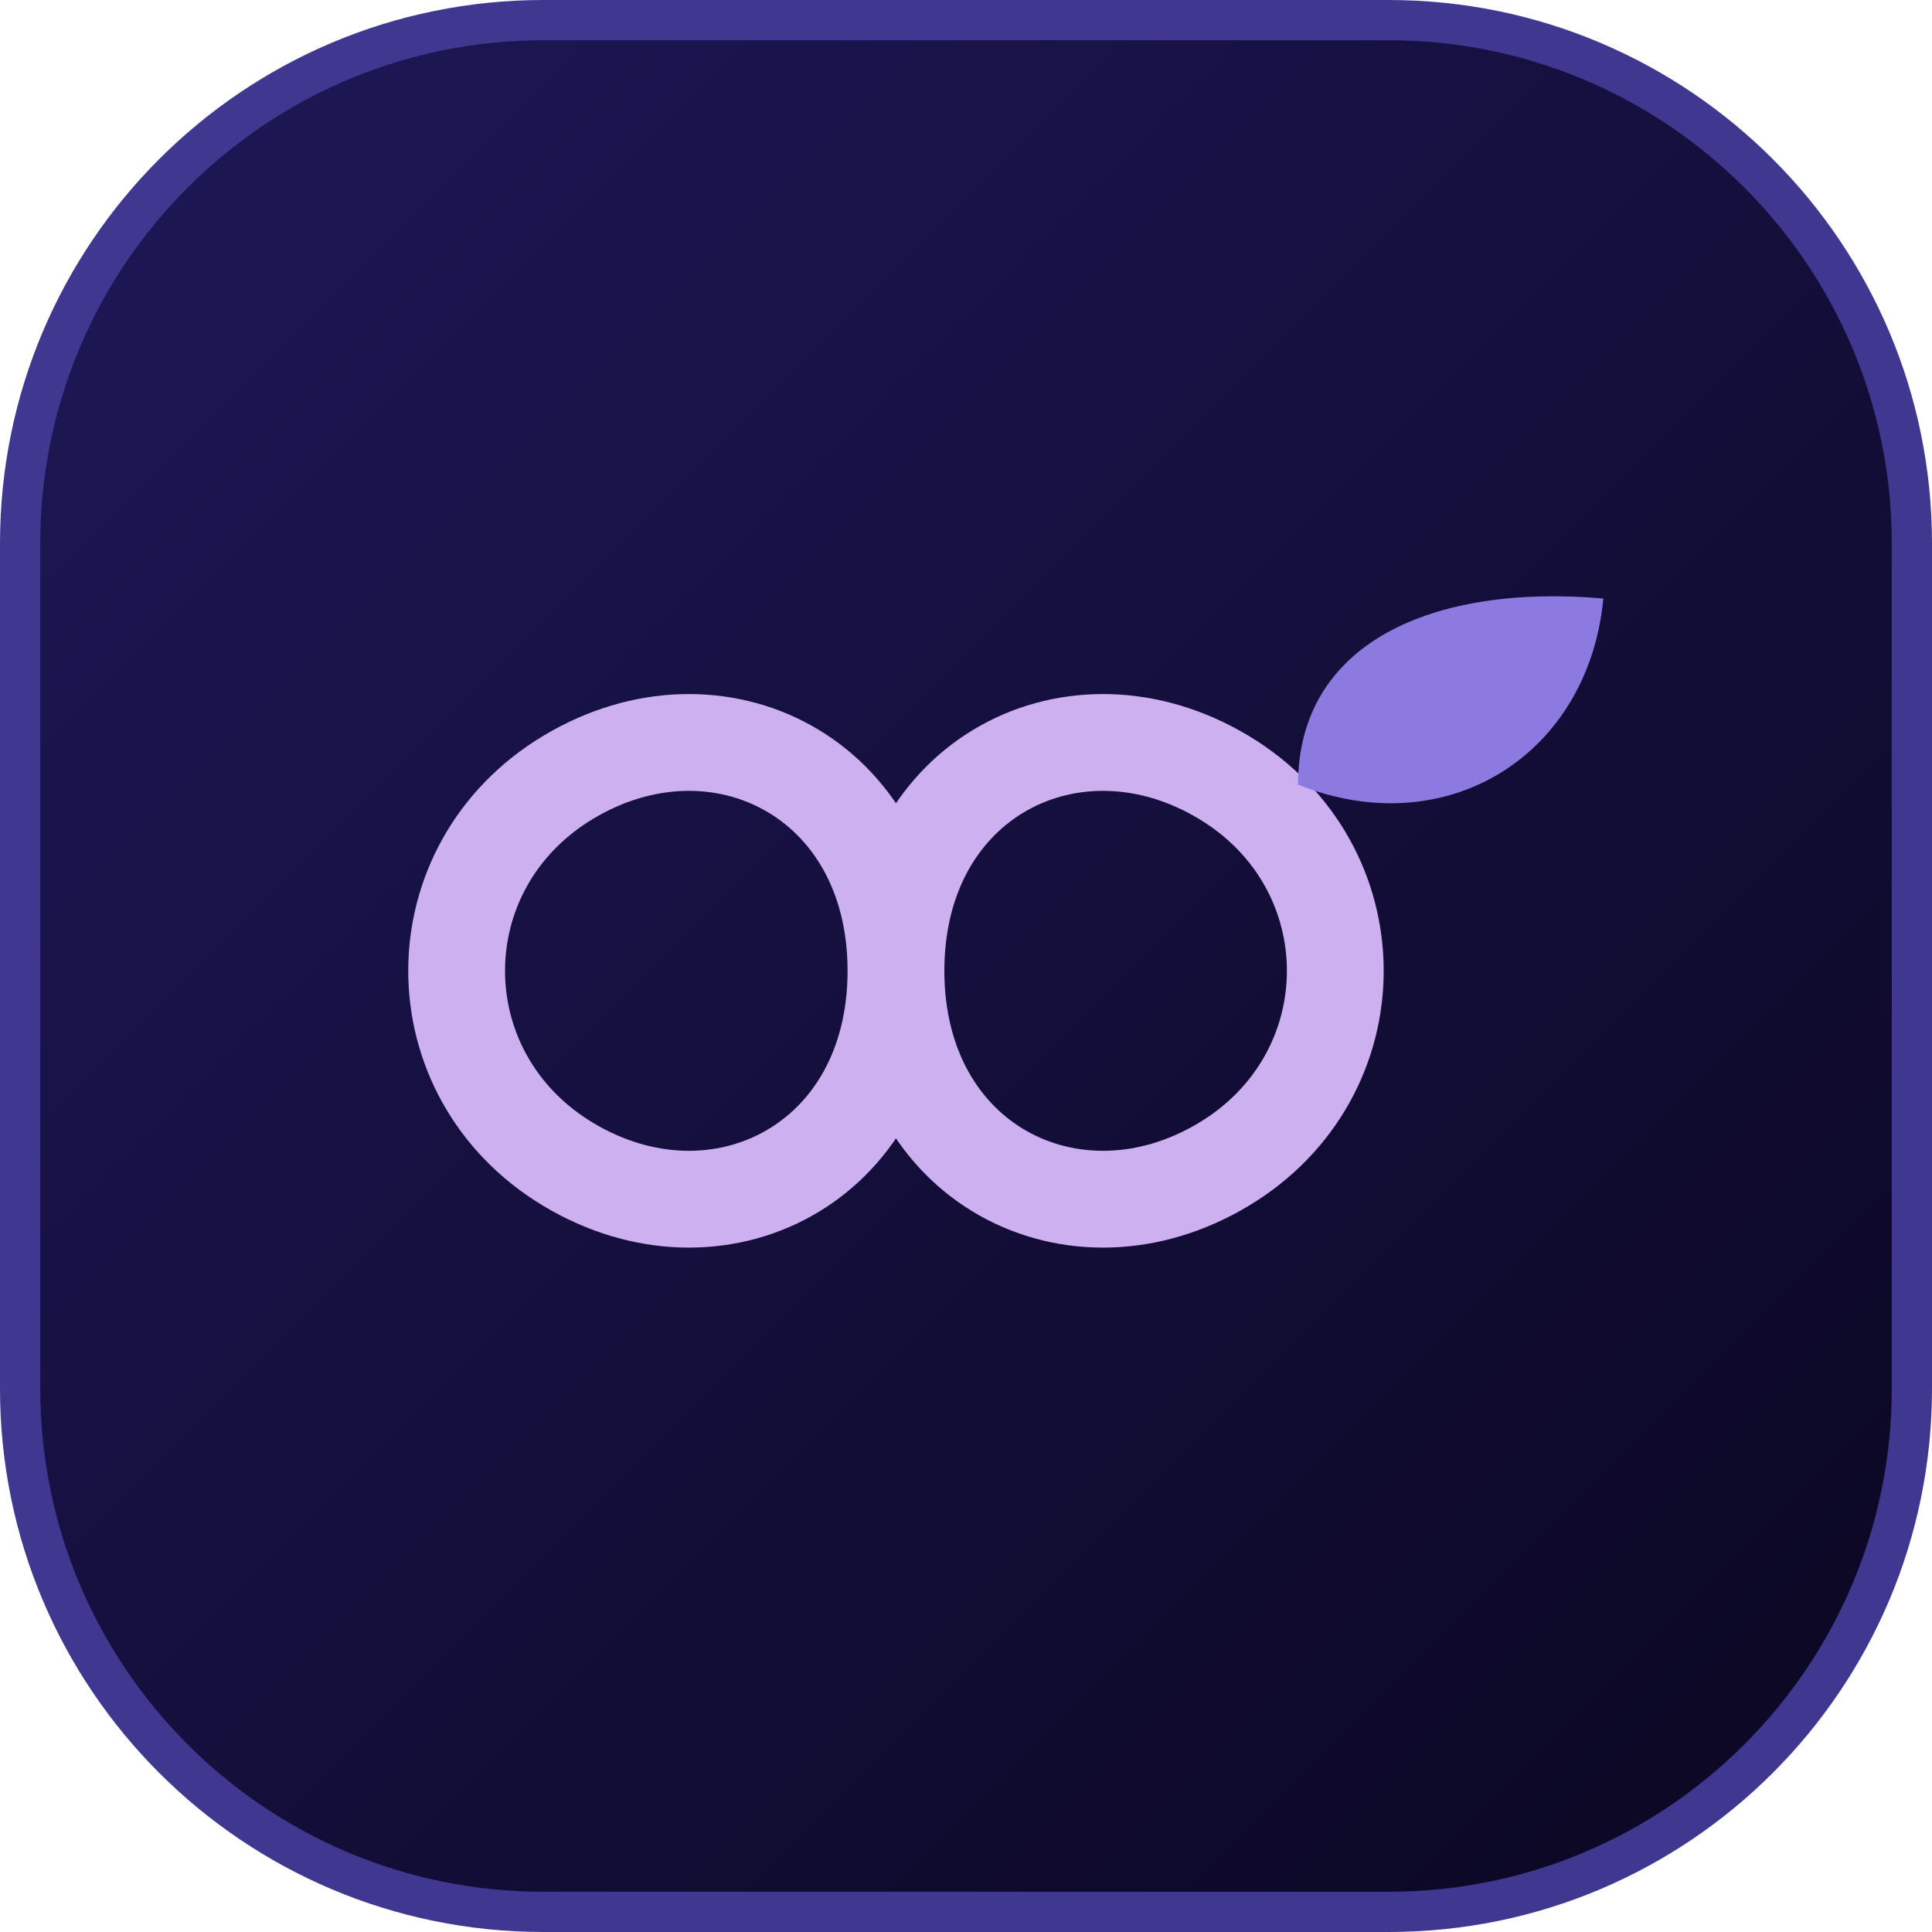
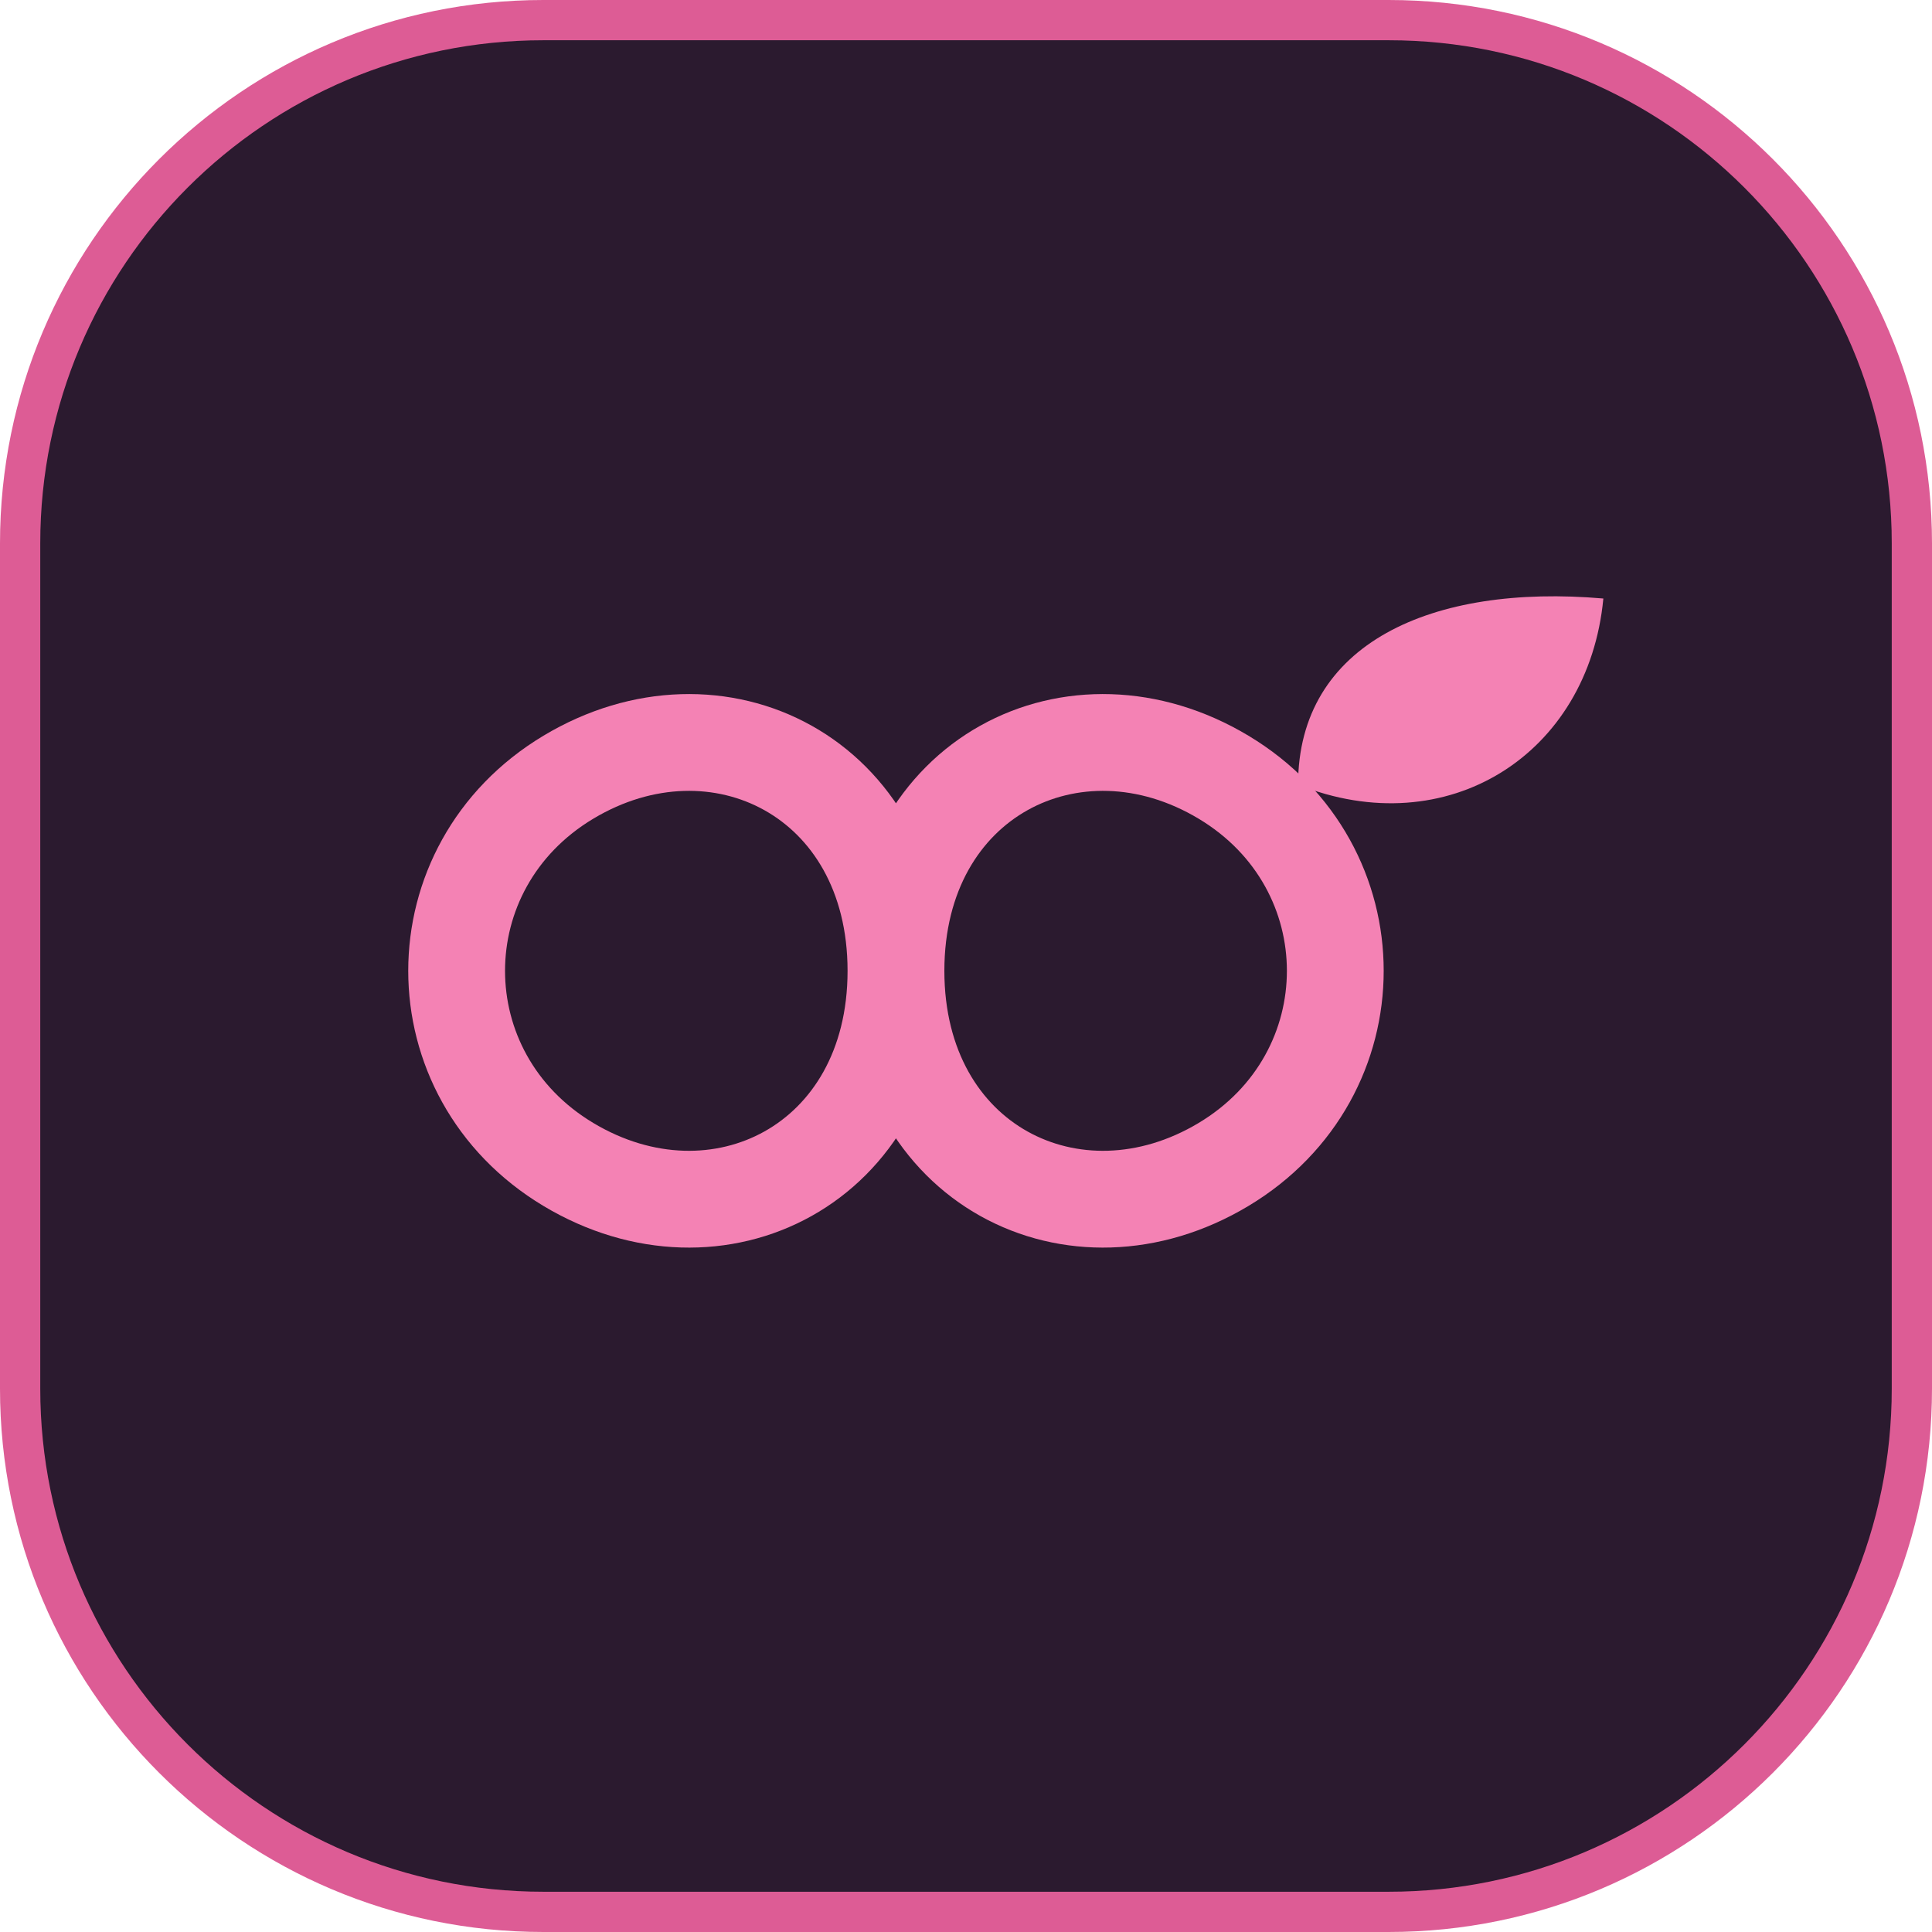
<svg xmlns="http://www.w3.org/2000/svg" viewBox="0 0 48 48" width="48" height="48" role="img" aria-label="COKEY">
-   <defs>
-     <linearGradient id="plate" x1="0" y1="0" x2="1" y2="1">
-       <stop offset="0" stop-color="#1E1858" />
-       <stop offset="1" stop-color="#0A0620" />
-     </linearGradient>
-   </defs>
-   <rect x="0.5" y="0.5" width="47" height="47" rx="13" fill="url(#plate)" stroke="#403890" />
+   <rect x="0.5" y="0.5" width="47" height="47" rx="13" fill="#2B1A2F" stroke="#DD5C95" />
  <g transform="translate(4.5 14.5) scale(0.185)">
-     <path d="M96 52 C96 26 72 14 52 26 C32 38 32 66 52 78 C72 90 96 78 96 52 C96 26 120 14 140 26 C160 38 160 66 140 78 C120 90 96 78 96 52" fill="none" stroke="#CDB0F0" stroke-width="13" stroke-linecap="round" stroke-linejoin="round" />
-     <path d="M150 27 C150 8 168 0 191 2 C189 23 170 35 150 27 Z" fill="#8D7AE0" />
+     <path d="M96 52 C96 26 72 14 52 26 C32 38 32 66 52 78 C72 90 96 78 96 52 C96 26 120 14 140 26 C160 38 160 66 140 78 C120 90 96 78 96 52" fill="none" stroke="#F482B4" stroke-width="13" stroke-linecap="round" stroke-linejoin="round" />
+     <path d="M150 27 C150 8 168 0 191 2 C189 23 170 35 150 27 Z" fill="#F482B4" />
  </g>
</svg>
